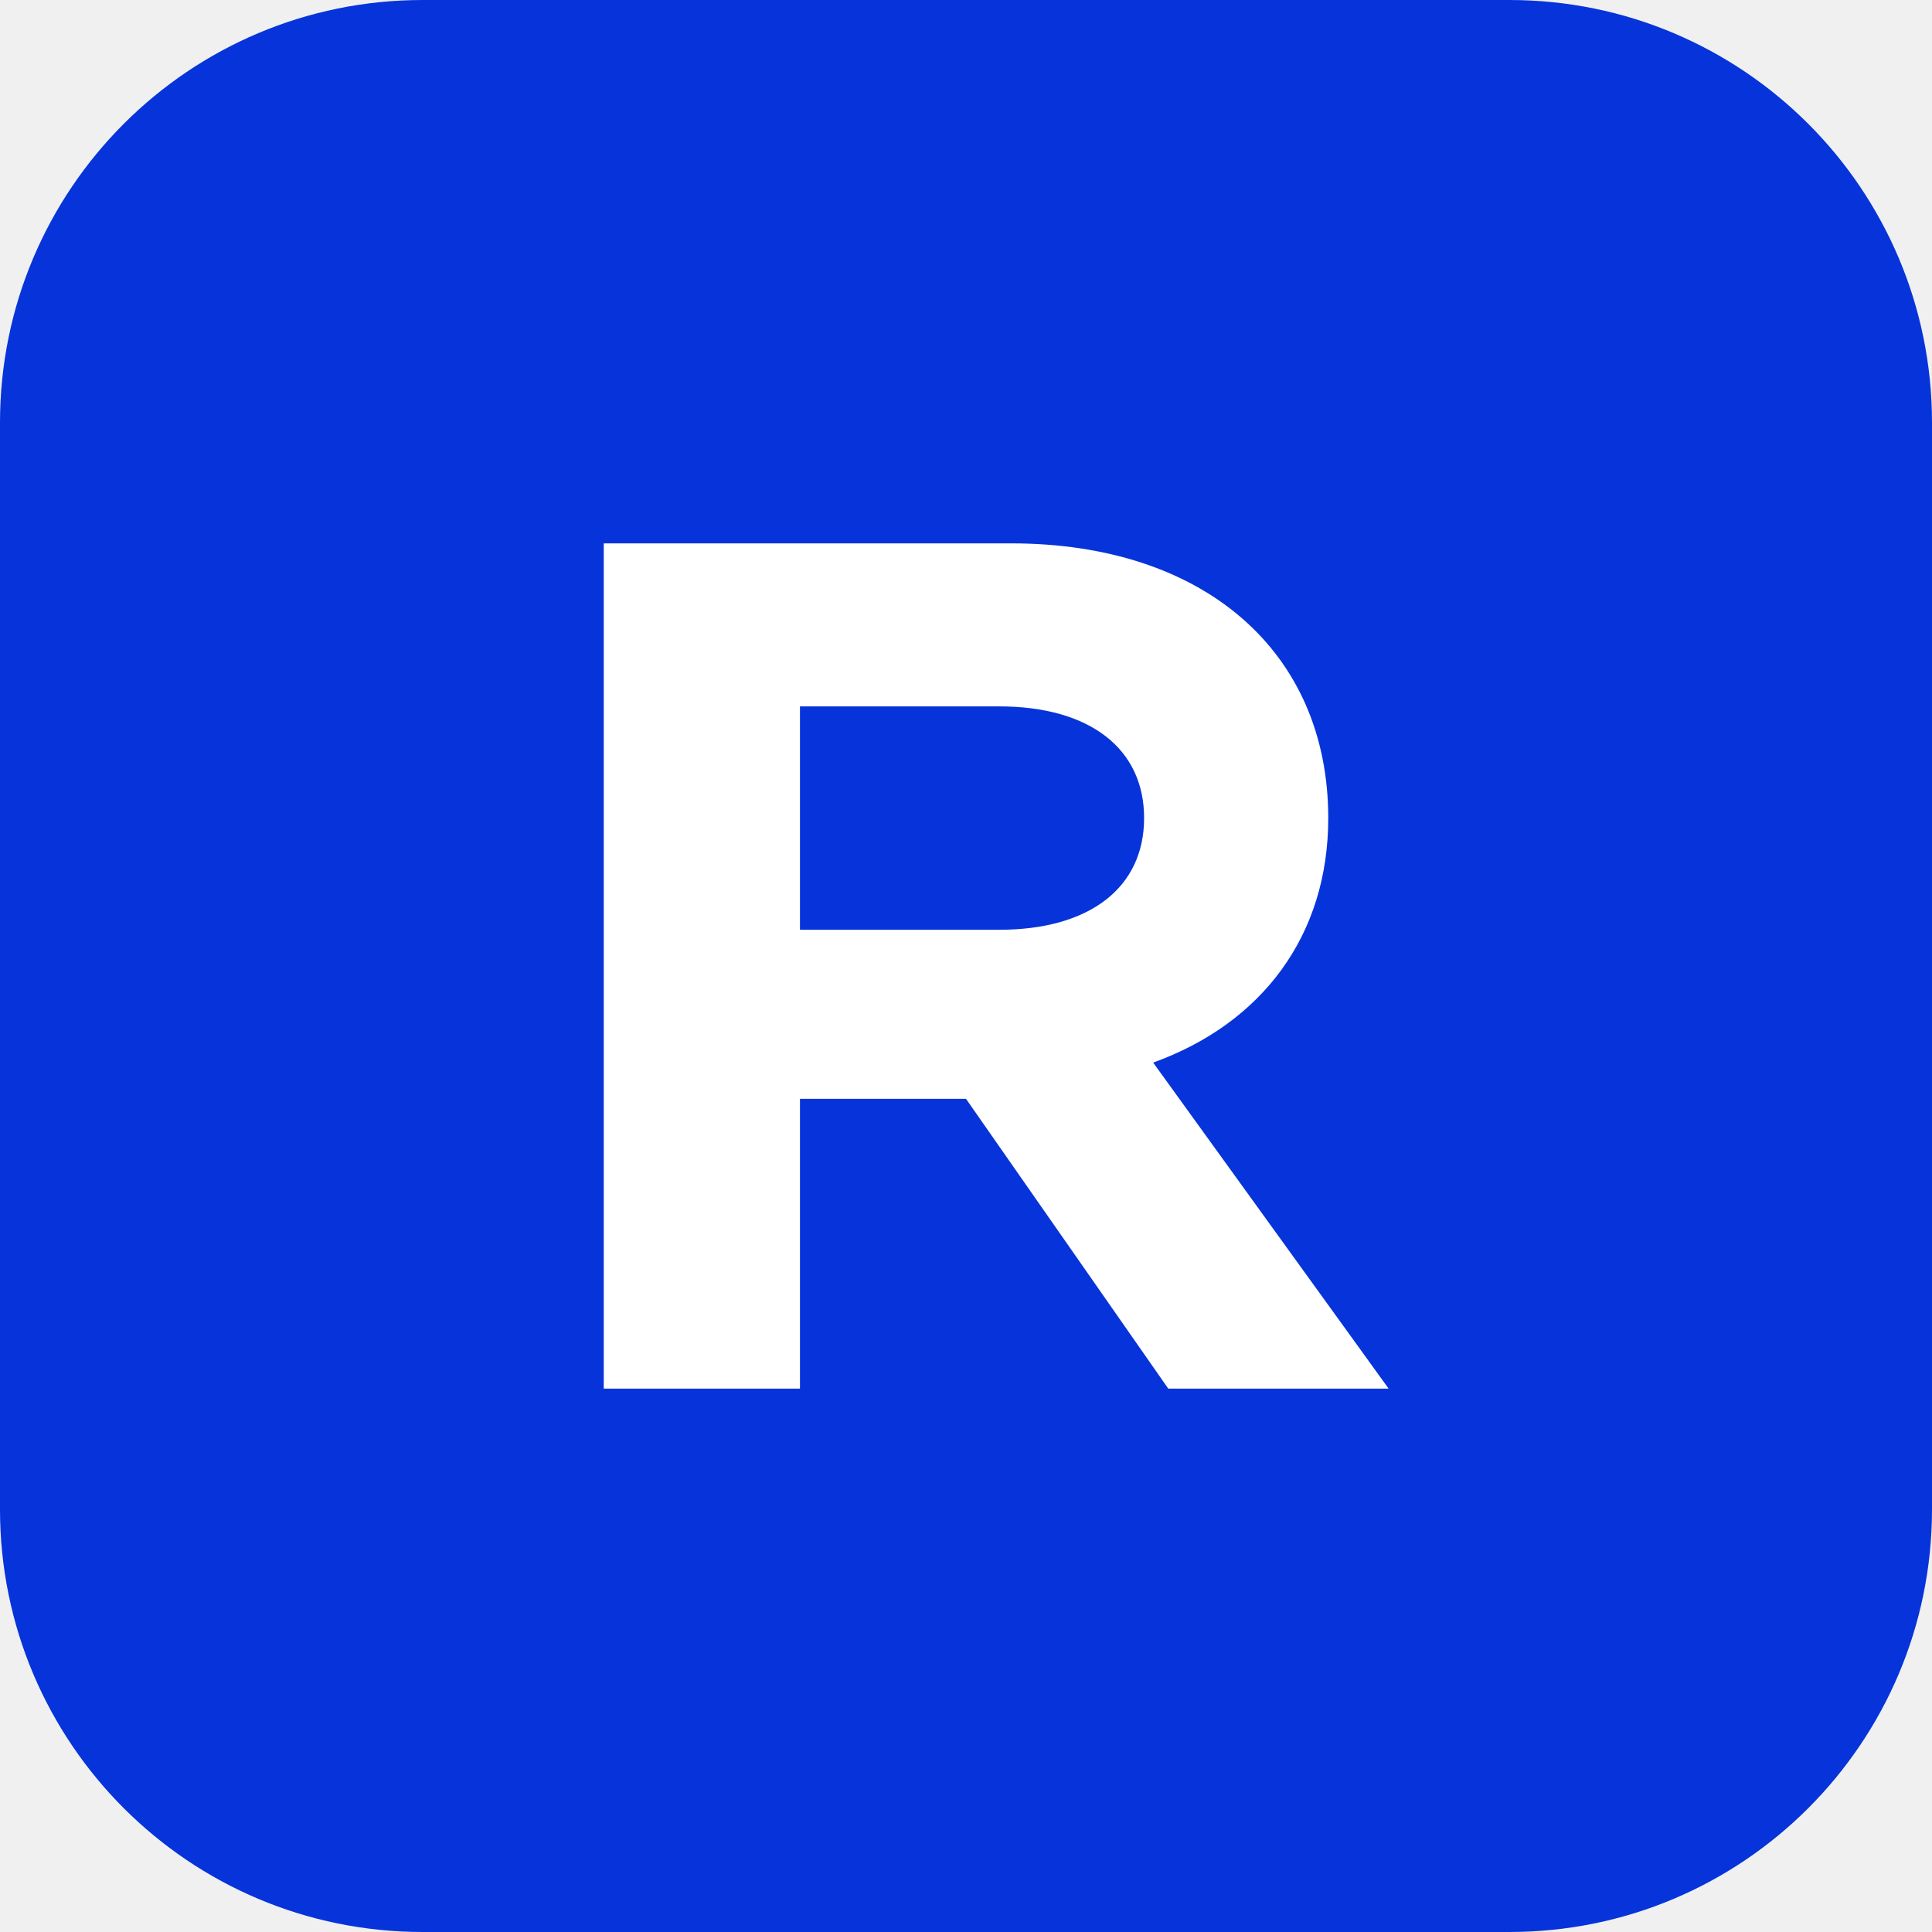
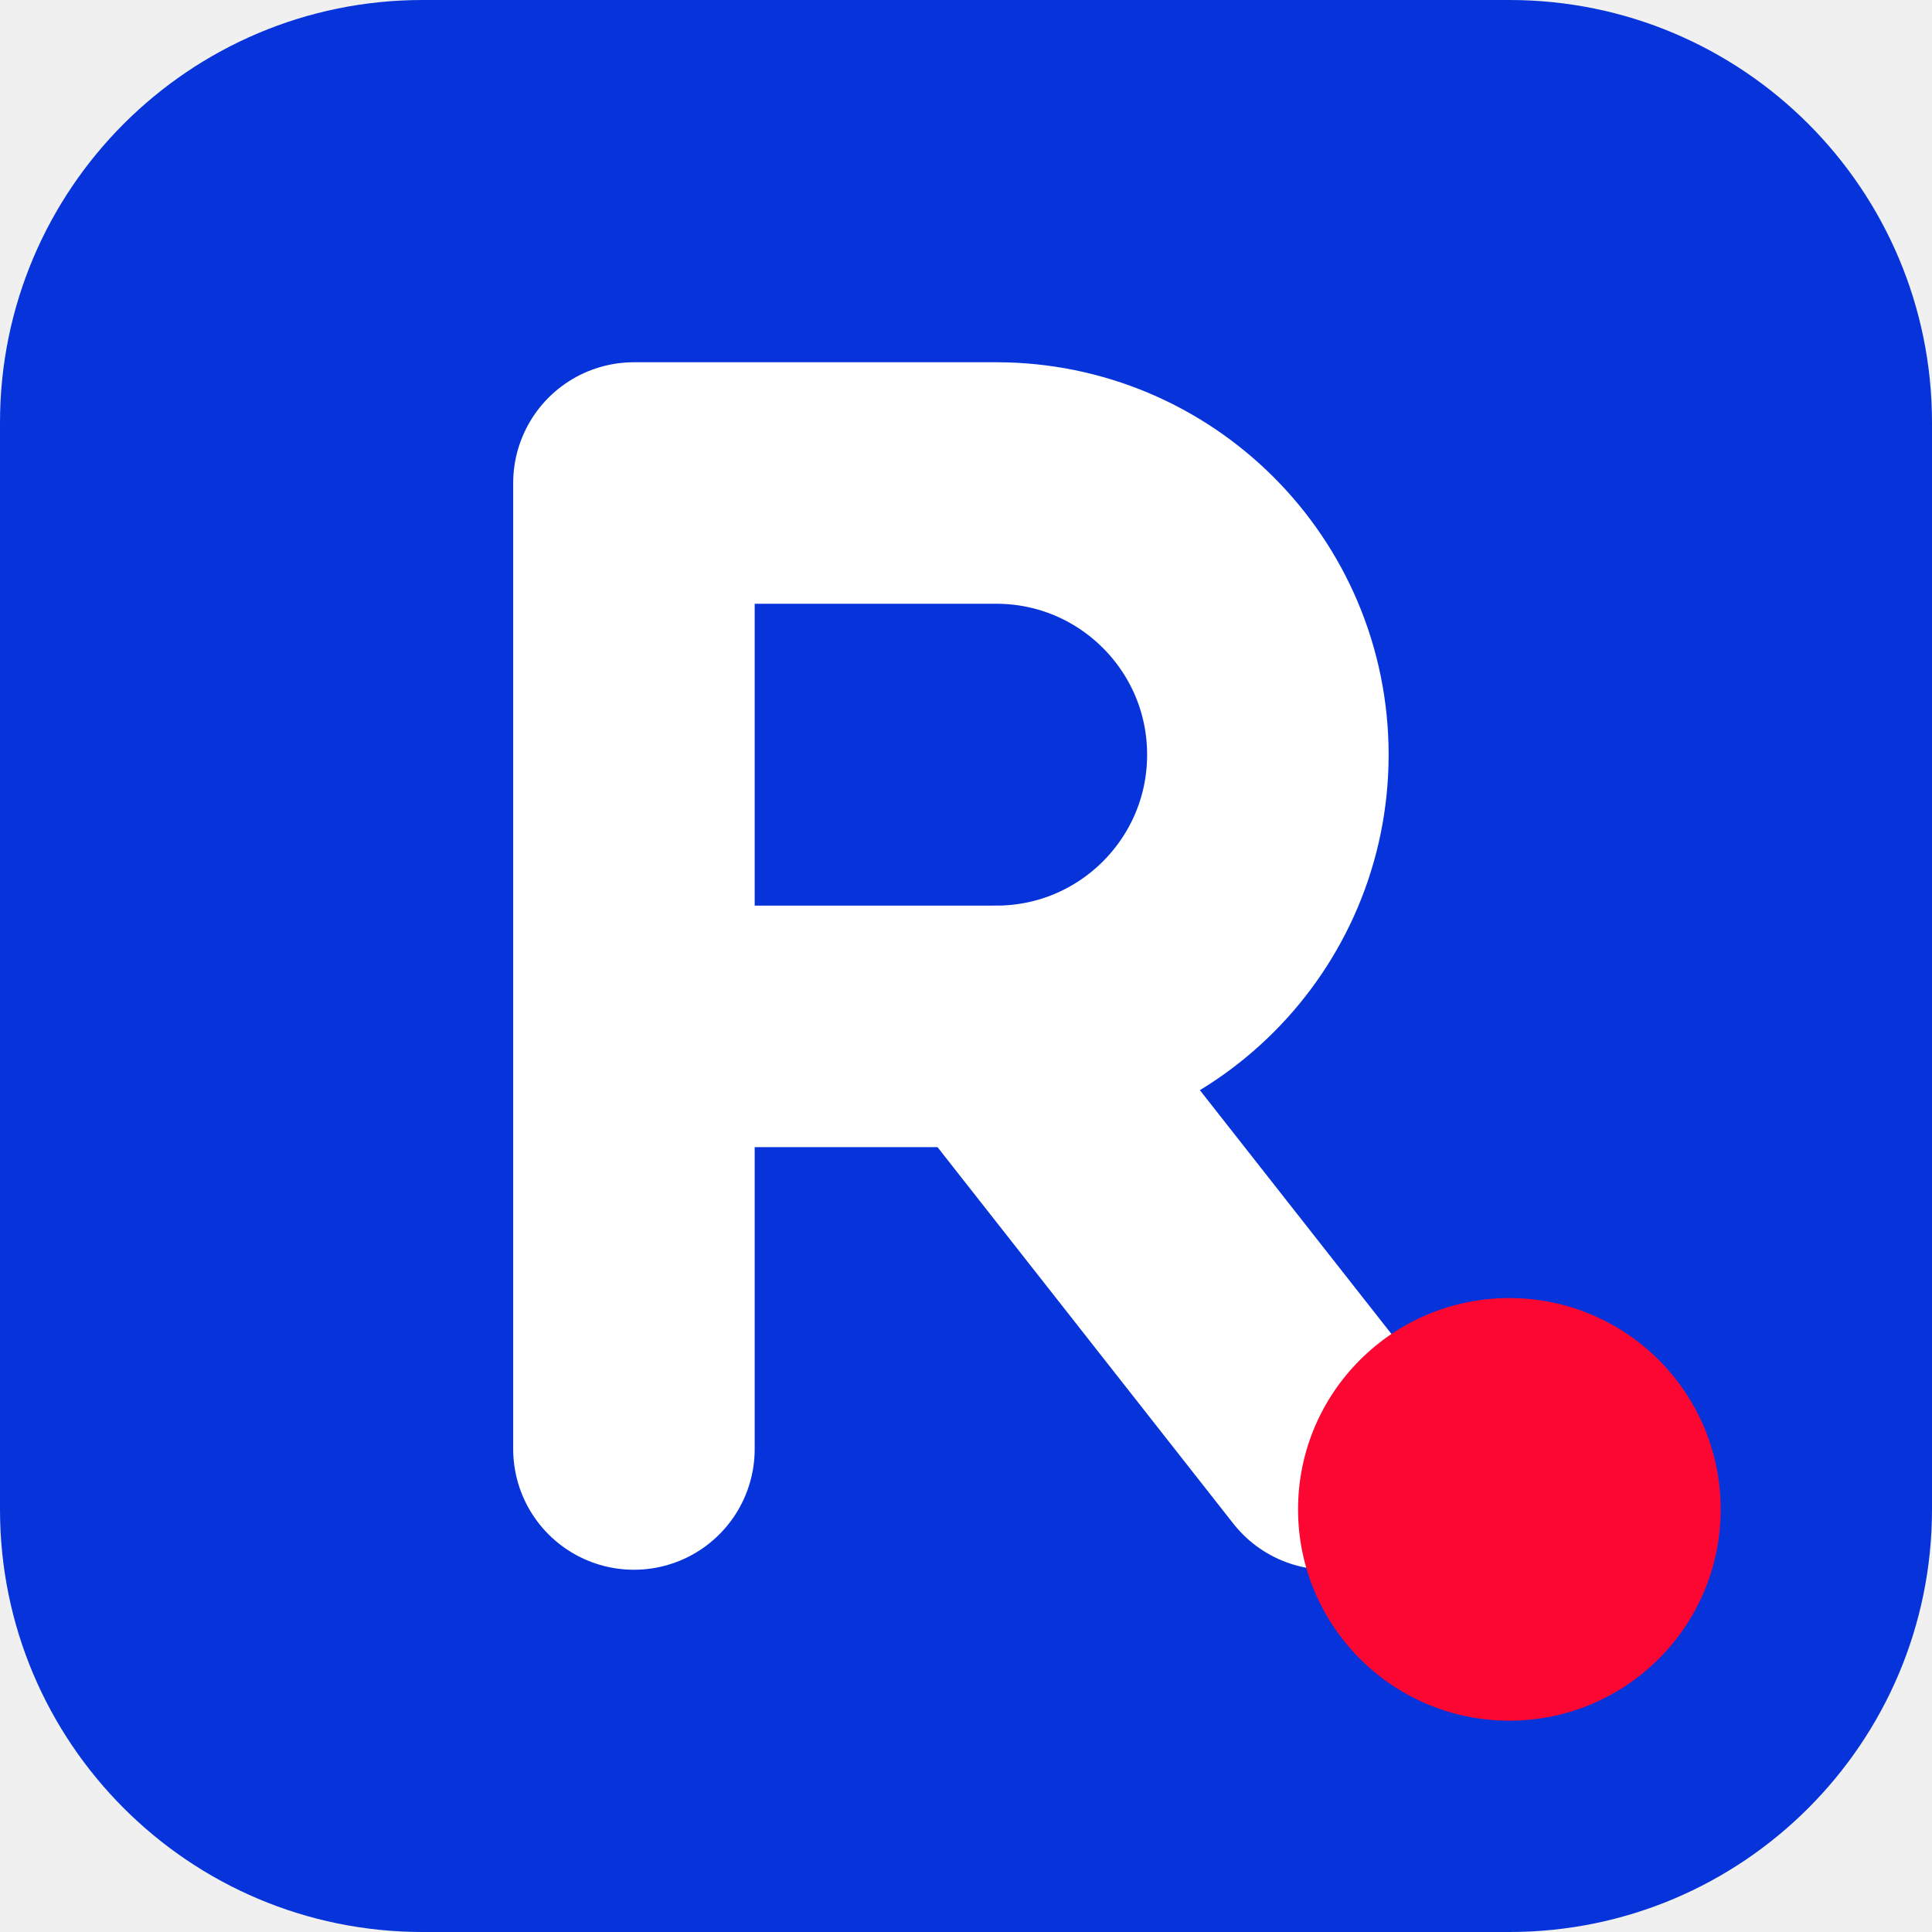
<svg xmlns="http://www.w3.org/2000/svg" viewBox="0 0 64 64">
  <rect width="64" height="64" rx="14" fill="#0634da" />
-   <path d="M20 46V18h13.5c6.4 0 10.5 3.6 10.5 9.1 0 3.9-2.2 6.8-5.8 8.1L46 46h-7.3l-6.7-9.6H26.5V46H20zm6.5-15.2h6.6c3 0 4.8-1.4 4.8-3.7s-1.8-3.7-4.8-3.7h-6.6v7.4z" fill="#fff" />
+   <path d="M21 48V16h12a9 9 0 0 1 0 18H21" fill="none" stroke="#fff" stroke-width="8" stroke-linecap="round" stroke-linejoin="round" />
+   <path d="M33 34l11 14" fill="none" stroke="#fff" stroke-width="8" stroke-linecap="round" />
+   <circle cx="50" cy="50" r="7" fill="#fb0731" />
</svg>
